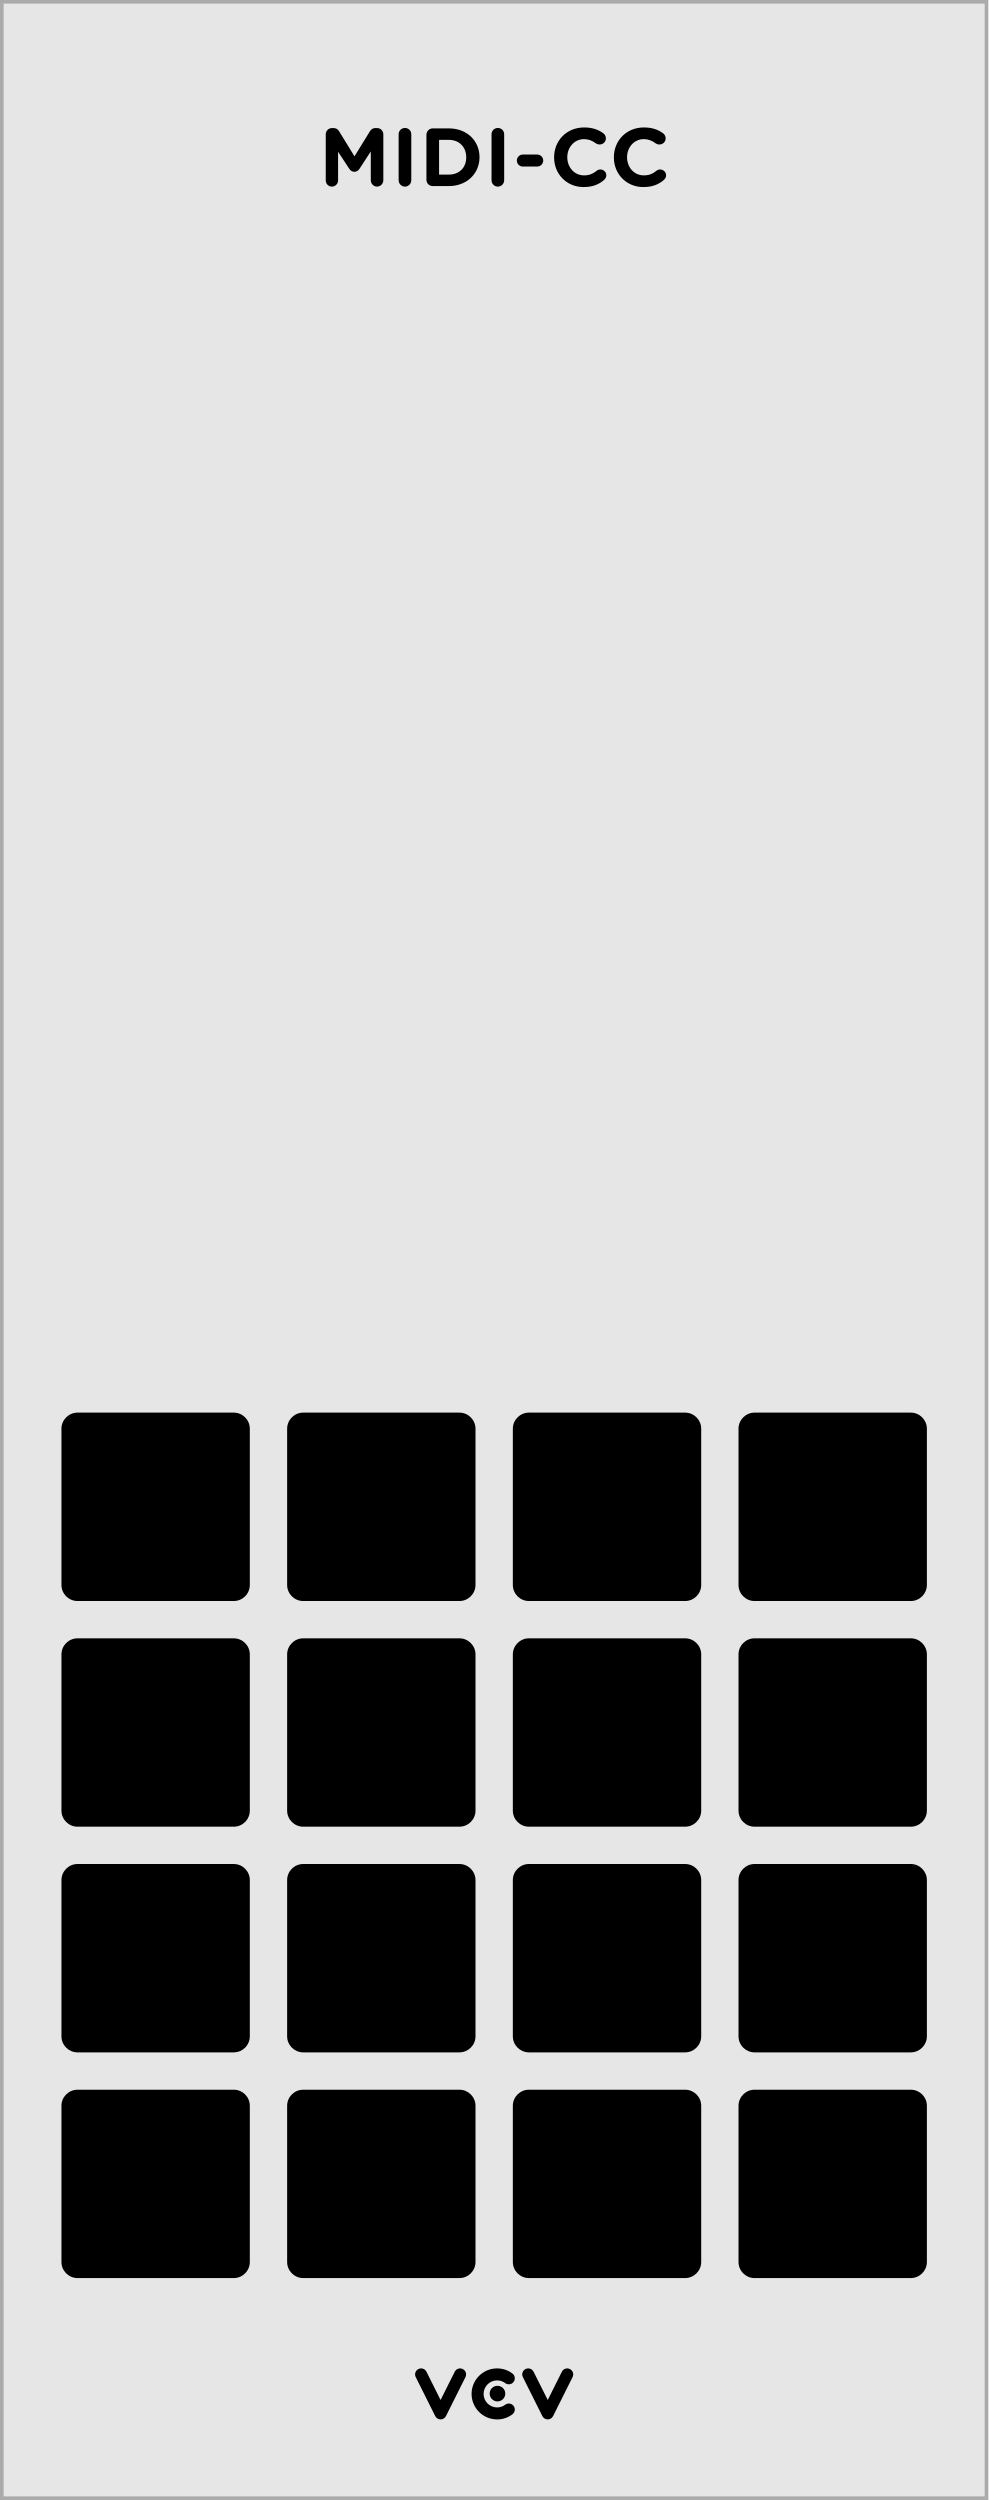
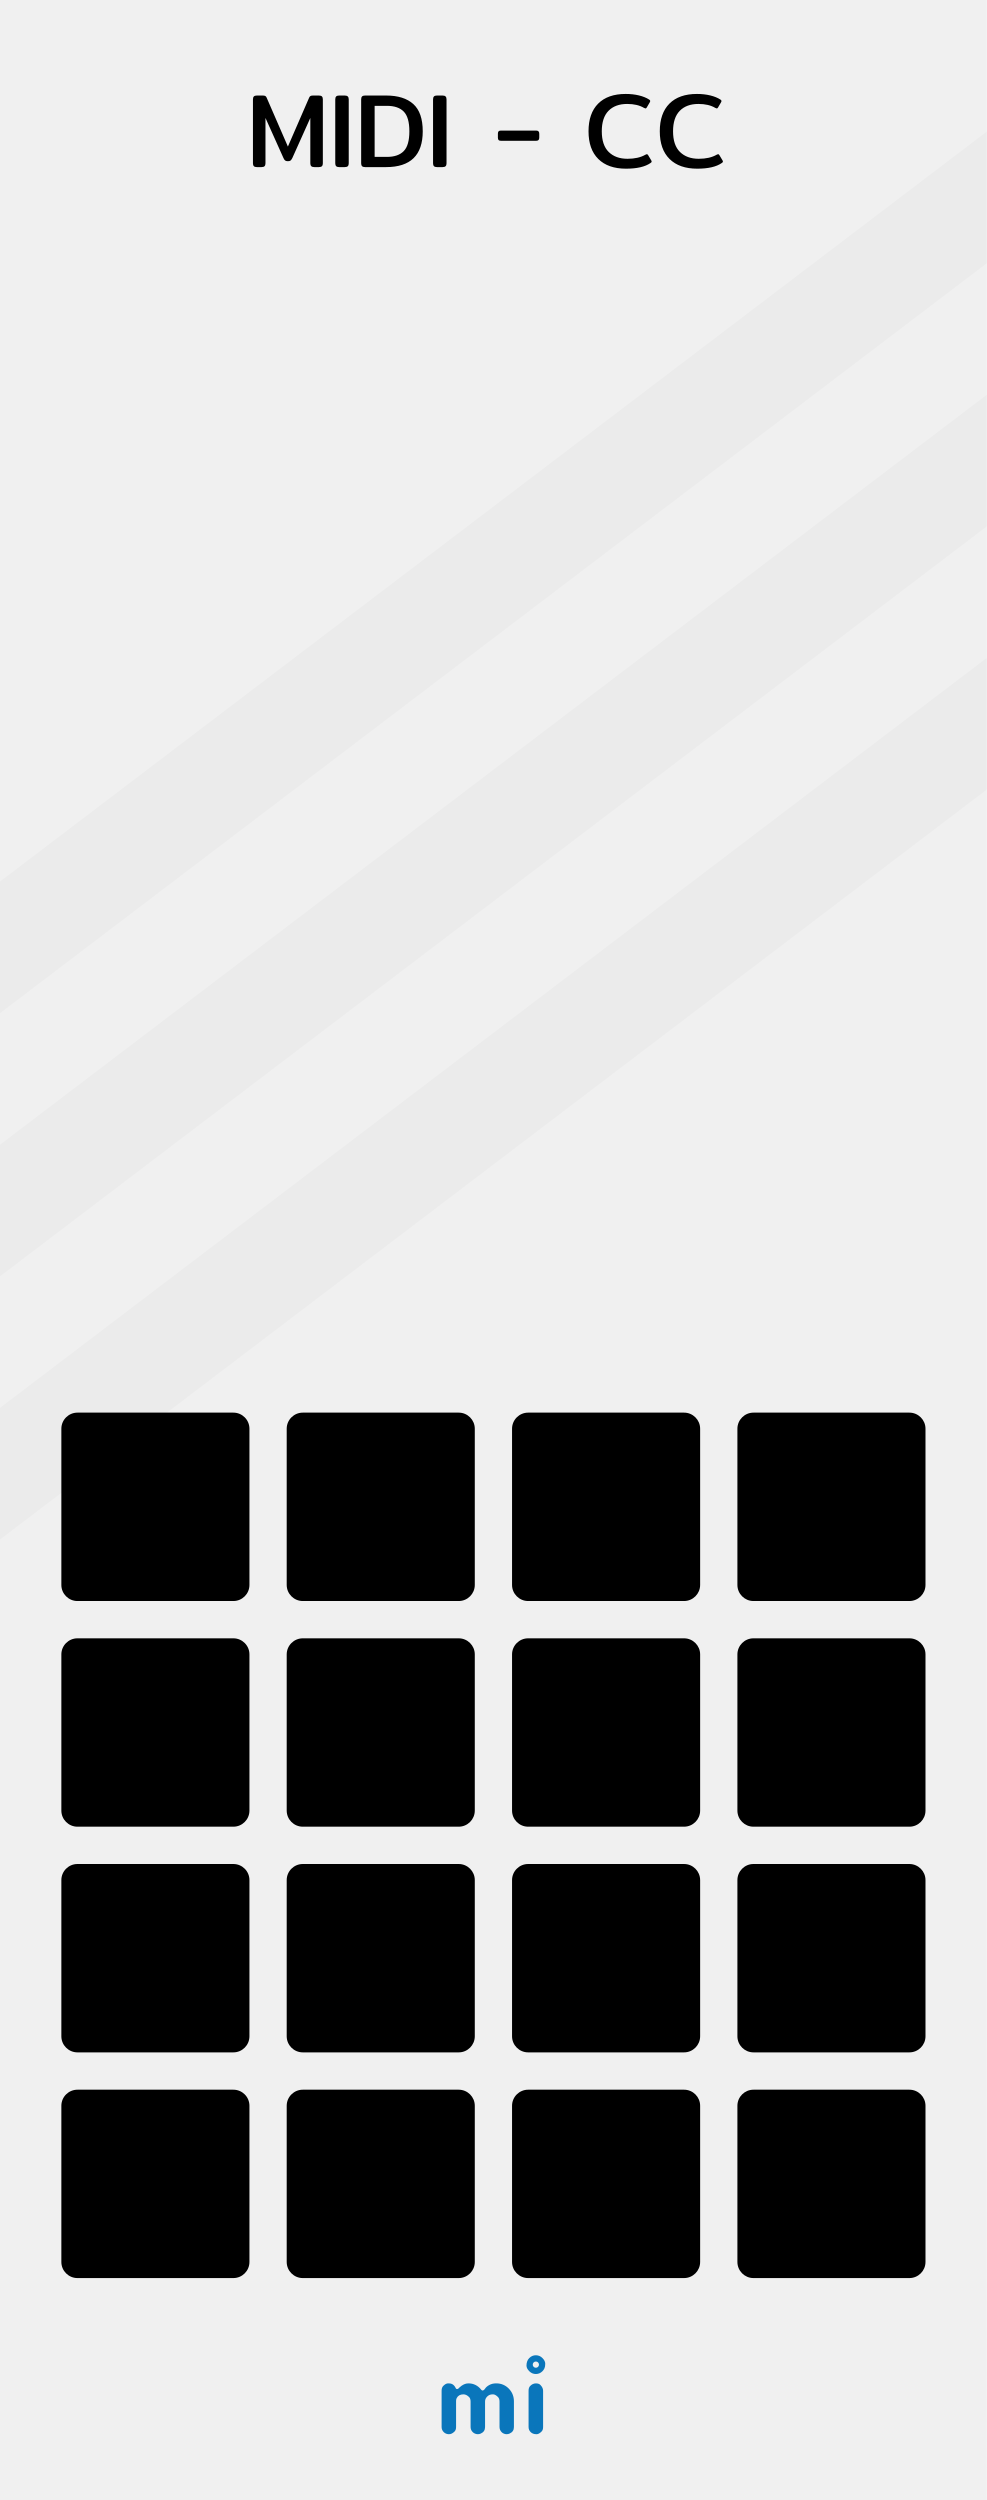
- <svg xmlns="http://www.w3.org/2000/svg" width="50.8mm" height="128.499mm" viewBox="0 0 50.8 128.499" version="1.1" id="svg35238">
-   <defs id="defs35232" />
-   <g id="layer1" transform="translate(65.46548,-84.58368)">
-     <path id="path3831" d="m -65.372,84.676 h 50.613 V 212.989 h -50.613 z m 0,0" style="fill:#e6e6e6;fill-opacity:1;fill-rule:nonzero;stroke:none;stroke-width:0.353" />
-     <path id="path3833" d="m -14.665,84.584 h -50.8 V 213.083 h 50.8 z M -14.853,212.896 H -65.278 V 84.77 h 50.425 z m 0,0" style="fill:#ababab;fill-opacity:1;fill-rule:nonzero;stroke:none;stroke-width:0.353" />
-     <path id="path5999" d="m -42.819,208.941 c -0.116,0 -0.223,-0.066 -0.276,-0.171 l -1.002,-2.005 c -0.077,-0.153 -0.015,-0.338 0.138,-0.413 0.152,-0.077 0.338,-0.015 0.413,0.138 l 0.726,1.452 0.728,-1.452 c 0.076,-0.153 0.26,-0.215 0.413,-0.138 0.152,0.076 0.214,0.26 0.138,0.413 l -1.002,2.005 c -0.052,0.105 -0.16,0.171 -0.277,0.171" style="fill:#000000;fill-opacity:1;fill-rule:nonzero;stroke:none;stroke-width:0.353" />
-     <path id="path6001" d="m -37.312,208.941 c -0.117,0 -0.225,-0.066 -0.277,-0.171 l -1.002,-2.005 c -0.076,-0.153 -0.014,-0.338 0.138,-0.413 0.153,-0.077 0.338,-0.015 0.413,0.138 l 0.728,1.452 0.726,-1.452 c 0.076,-0.153 0.262,-0.215 0.413,-0.138 0.153,0.076 0.215,0.26 0.138,0.413 l -1.002,2.005 c -0.052,0.105 -0.16,0.171 -0.276,0.171" style="fill:#000000;fill-opacity:1;fill-rule:nonzero;stroke:none;stroke-width:0.353" />
-     <path id="path6003" d="m -39.915,208.941 c -0.723,0 -1.312,-0.588 -1.312,-1.312 0,-0.722 0.588,-1.311 1.312,-1.311 0.287,0 0.558,0.091 0.787,0.262 0.135,0.103 0.163,0.296 0.061,0.433 -0.102,0.136 -0.296,0.164 -0.431,0.061 -0.121,-0.09 -0.265,-0.139 -0.416,-0.139 -0.383,0 -0.695,0.313 -0.695,0.695 0,0.383 0.311,0.695 0.695,0.695 0.152,0 0.295,-0.048 0.416,-0.139 0.135,-0.102 0.329,-0.074 0.431,0.062 0.102,0.136 0.074,0.329 -0.061,0.431 -0.229,0.172 -0.5,0.263 -0.787,0.263" style="fill:#000000;fill-opacity:1;fill-rule:nonzero;stroke:none;stroke-width:0.353" />
-     <path id="path6005" d="m -39.495,207.614 c 0,0.222 -0.179,0.401 -0.401,0.401 -0.222,0 -0.401,-0.179 -0.401,-0.401 0,-0.222 0.179,-0.401 0.401,-0.401 0.222,0 0.401,0.179 0.401,0.401" style="fill:#000000;fill-opacity:1;fill-rule:nonzero;stroke:none;stroke-width:0.353" />
-     <path style="fill:#000000;fill-opacity:1;stroke:none;stroke-width:0.353" d="m -48.722,93.856 c 0,0.176 0.138,0.32 0.314,0.32 0.176,0 0.32,-0.143 0.32,-0.32 v -1.472 l 0.568,0.865 c 0.066,0.105 0.149,0.165 0.27,0.165 0.116,0 0.204,-0.061 0.27,-0.165 l 0.573,-0.882 v 1.477 c 0,0.182 0.143,0.331 0.32,0.331 0.182,0 0.325,-0.149 0.325,-0.331 v -2.354 c 0,-0.182 -0.143,-0.325 -0.325,-0.325 h -0.072 c -0.132,0 -0.226,0.055 -0.292,0.165 l -0.794,1.29 -0.788,-1.284 c -0.055,-0.099 -0.154,-0.171 -0.292,-0.171 h -0.072 c -0.182,0 -0.325,0.143 -0.325,0.325 z m 0,0" id="path24396" />
-     <path style="fill:#000000;fill-opacity:1;stroke:none;stroke-width:0.353" d="m -44.976,93.845 c 0,0.182 0.143,0.331 0.325,0.331 0.182,0 0.325,-0.149 0.325,-0.331 v -2.359 c 0,-0.182 -0.143,-0.325 -0.325,-0.325 -0.182,0 -0.325,0.143 -0.325,0.325 z m 0,0" id="path24392" />
-     <path style="fill:#000000;fill-opacity:1;stroke:none;stroke-width:0.353" d="m -43.547,93.823 c 0,0.182 0.143,0.325 0.325,0.325 h 0.827 c 0.932,0 1.576,-0.65 1.576,-1.483 v -0.005 c 0,-0.838 -0.645,-1.477 -1.576,-1.477 h -0.827 c -0.182,0 -0.325,0.149 -0.325,0.331 z m 0.65,-0.265 v -1.786 h 0.502 c 0.535,0 0.893,0.369 0.893,0.893 v 0.011 c 0,0.524 -0.358,0.882 -0.893,0.882 z m 0,0" id="path24388" />
-     <path style="fill:#000000;fill-opacity:1;stroke:none;stroke-width:0.353" d="m -40.201,93.845 c 0,0.182 0.143,0.331 0.325,0.331 0.182,0 0.325,-0.149 0.325,-0.331 v -2.359 c 0,-0.182 -0.143,-0.325 -0.325,-0.325 -0.182,0 -0.325,0.143 -0.325,0.325 z m 0,0" id="path24384" />
-     <path style="fill:#000000;fill-opacity:1;stroke:none;stroke-width:0.353" d="m -38.59,93.145 h 0.733 c 0.171,0 0.314,-0.138 0.314,-0.309 0,-0.171 -0.143,-0.309 -0.314,-0.309 h -0.733 c -0.171,0 -0.309,0.138 -0.309,0.309 0,0.171 0.138,0.309 0.309,0.309 z m 0,0" id="path24380" />
-     <path style="fill:#000000;fill-opacity:1;stroke:none;stroke-width:0.353" d="m -35.468,94.198 c 0.474,0 0.788,-0.138 1.058,-0.369 0.055,-0.055 0.11,-0.132 0.11,-0.237 0,-0.165 -0.143,-0.298 -0.309,-0.298 -0.077,0 -0.143,0.028 -0.193,0.072 -0.187,0.149 -0.369,0.232 -0.645,0.232 -0.507,0 -0.86,-0.424 -0.86,-0.932 v -0.005 c 0,-0.507 0.364,-0.926 0.86,-0.926 0.232,0 0.424,0.077 0.606,0.215 0.05,0.028 0.105,0.061 0.193,0.061 0.182,0 0.325,-0.138 0.325,-0.314 0,-0.116 -0.061,-0.209 -0.127,-0.259 -0.248,-0.182 -0.546,-0.303 -0.992,-0.303 -0.91,0 -1.543,0.689 -1.543,1.532 v 0.011 c 0,0.849 0.645,1.521 1.516,1.521 z m 0,0" id="path24376" />
-     <path style="fill:#000000;fill-opacity:1;stroke:none;stroke-width:0.353" d="m -32.396,94.198 c 0.474,0 0.788,-0.138 1.058,-0.369 0.055,-0.055 0.11,-0.132 0.11,-0.237 0,-0.165 -0.143,-0.298 -0.309,-0.298 -0.077,0 -0.143,0.028 -0.193,0.072 -0.187,0.149 -0.369,0.232 -0.645,0.232 -0.507,0 -0.86,-0.424 -0.86,-0.932 v -0.005 c 0,-0.507 0.364,-0.926 0.86,-0.926 0.232,0 0.424,0.077 0.606,0.215 0.05,0.028 0.105,0.061 0.193,0.061 0.182,0 0.325,-0.138 0.325,-0.314 0,-0.116 -0.061,-0.209 -0.127,-0.259 -0.248,-0.182 -0.546,-0.303 -0.992,-0.303 -0.91,0 -1.543,0.689 -1.543,1.532 v 0.011 c 0,0.849 0.645,1.521 1.516,1.521 z m 0,0" id="path24372" />
-     <path id="path24366" d="m -53.466,197.198 c 0,2.409 -1.79,4.363 -4,4.363 -2.209,0 -3.999,-1.954 -3.999,-4.363 0,-2.41 1.79,-4.364 3.999,-4.364 2.21,0 4,1.954 4,4.364" style="clip-rule:nonzero;fill:#000000;fill-opacity:1;fill-rule:nonzero;stroke:none;stroke-width:0.353" />
-     <path id="path24354" d="m -41.865,197.198 c 0,2.409 -1.791,4.363 -4,4.363 -2.209,0 -4,-1.954 -4,-4.363 0,-2.41 1.791,-4.364 4,-4.364 2.209,0 4,1.954 4,4.364" style="clip-rule:nonzero;fill:#000000;fill-opacity:1;fill-rule:nonzero;stroke:none;stroke-width:0.353" />
-     <path id="path24342" d="m -30.265,197.198 c 0,2.409 -1.791,4.363 -4,4.363 -2.209,0 -4,-1.954 -4,-4.363 0,-2.41 1.791,-4.364 4,-4.364 2.209,0 4,1.954 4,4.364" style="clip-rule:nonzero;fill:#000000;fill-opacity:1;fill-rule:nonzero;stroke:none;stroke-width:0.353" />
-     <path id="path24330" d="m -18.666,197.198 c 0,2.409 -1.79,4.363 -3.999,4.363 -2.209,0 -4,-1.954 -4,-4.363 0,-2.41 1.791,-4.364 4,-4.364 2.209,0 3.999,1.954 3.999,4.364" style="clip-rule:nonzero;fill:#000000;fill-opacity:1;fill-rule:nonzero;stroke:none;stroke-width:0.353" />
-     <path id="path6245" d="m -41.025,192.819 c 0,-0.455 -0.372,-0.825 -0.827,-0.825 h -8.028 c -0.455,0 -0.827,0.371 -0.827,0.825 v 8.03 c 0,0.455 0.372,0.827 0.827,0.827 h 8.028 c 0.455,0 0.827,-0.372 0.827,-0.827 z m 0,0" style="fill:#000000;fill-opacity:1;fill-rule:nonzero;stroke:none;stroke-width:0.353" />
-     <path id="path6247" d="m -29.424,192.819 c 0,-0.455 -0.372,-0.825 -0.827,-0.825 h -8.028 c -0.455,0 -0.827,0.371 -0.827,0.825 v 8.03 c 0,0.455 0.372,0.827 0.827,0.827 h 8.028 c 0.455,0 0.827,-0.372 0.827,-0.827 z m 0,0" style="fill:#000000;fill-opacity:1;fill-rule:nonzero;stroke:none;stroke-width:0.353" />
-     <path id="path6249" d="m -17.824,192.819 c 0,-0.455 -0.372,-0.825 -0.827,-0.825 h -8.03 c -0.453,0 -0.825,0.371 -0.825,0.825 v 8.03 c 0,0.455 0.372,0.827 0.825,0.827 h 8.03 c 0.455,0 0.827,-0.372 0.827,-0.827 z m 0,0" style="fill:#000000;fill-opacity:1;fill-rule:nonzero;stroke:none;stroke-width:0.353" />
-     <path id="path6251" d="m -52.625,192.819 c 0,-0.455 -0.371,-0.825 -0.825,-0.825 h -8.03 c -0.455,0 -0.827,0.371 -0.827,0.825 v 8.03 c 0,0.455 0.372,0.827 0.827,0.827 h 8.03 c 0.455,0 0.825,-0.372 0.825,-0.827 z m 0,0" style="fill:#000000;fill-opacity:1;fill-rule:nonzero;stroke:none;stroke-width:0.353" />
-     <path id="path24086" d="m -53.466,197.198 c 0,2.409 -1.79,4.363 -4,4.363 -2.209,0 -3.999,-1.954 -3.999,-4.363 0,-2.41 1.79,-4.364 3.999,-4.364 2.21,0 4,1.954 4,4.364" style="clip-rule:nonzero;fill:#000000;fill-opacity:1;fill-rule:nonzero;stroke:none;stroke-width:0.353" />
-     <path id="path24074" d="m -41.865,197.198 c 0,2.409 -1.791,4.363 -4,4.363 -2.209,0 -4,-1.954 -4,-4.363 0,-2.41 1.791,-4.364 4,-4.364 2.209,0 4,1.954 4,4.364" style="clip-rule:nonzero;fill:#000000;fill-opacity:1;fill-rule:nonzero;stroke:none;stroke-width:0.353" />
-     <path id="path24062" d="m -18.666,197.198 c 0,2.409 -1.79,4.363 -3.999,4.363 -2.209,0 -4,-1.954 -4,-4.363 0,-2.41 1.791,-4.364 4,-4.364 2.209,0 3.999,1.954 3.999,4.364" style="clip-rule:nonzero;fill:#000000;fill-opacity:1;fill-rule:nonzero;stroke:none;stroke-width:0.353" />
-     <path id="path24050" d="m -30.265,197.198 c 0,2.409 -1.791,4.363 -4,4.363 -2.209,0 -4,-1.954 -4,-4.363 0,-2.41 1.791,-4.364 4,-4.364 2.209,0 4,1.954 4,4.364" style="clip-rule:nonzero;fill:#000000;fill-opacity:1;fill-rule:nonzero;stroke:none;stroke-width:0.353" />
-     <path id="path24038" d="m -53.466,185.598 c 0,2.41 -1.79,4.364 -4,4.364 -2.209,0 -3.999,-1.954 -3.999,-4.364 0,-2.41 1.79,-4.364 3.999,-4.364 2.21,0 4,1.954 4,4.364" style="clip-rule:nonzero;fill:#000000;fill-opacity:1;fill-rule:nonzero;stroke:none;stroke-width:0.353" />
-     <path id="path24026" d="m -41.865,185.598 c 0,2.41 -1.791,4.364 -4,4.364 -2.209,0 -4,-1.954 -4,-4.364 0,-2.41 1.791,-4.364 4,-4.364 2.209,0 4,1.954 4,4.364" style="clip-rule:nonzero;fill:#000000;fill-opacity:1;fill-rule:nonzero;stroke:none;stroke-width:0.353" />
-     <path id="path24014" d="m -30.265,185.598 c 0,2.41 -1.791,4.364 -4,4.364 -2.209,0 -4,-1.954 -4,-4.364 0,-2.41 1.791,-4.364 4,-4.364 2.209,0 4,1.954 4,4.364" style="clip-rule:nonzero;fill:#000000;fill-opacity:1;fill-rule:nonzero;stroke:none;stroke-width:0.353" />
-     <path id="path24002" d="m -18.666,185.598 c 0,2.41 -1.79,4.364 -3.999,4.364 -2.209,0 -4,-1.954 -4,-4.364 0,-2.41 1.791,-4.364 4,-4.364 2.209,0 3.999,1.954 3.999,4.364" style="clip-rule:nonzero;fill:#000000;fill-opacity:1;fill-rule:nonzero;stroke:none;stroke-width:0.353" />
-     <path id="path6373" d="m -41.025,181.22 c 0,-0.455 -0.372,-0.827 -0.827,-0.827 h -8.028 c -0.455,0 -0.827,0.372 -0.827,0.827 v 8.028 c 0,0.455 0.372,0.827 0.827,0.827 h 8.028 c 0.455,0 0.827,-0.372 0.827,-0.827 z m 0,0" style="fill:#000000;fill-opacity:1;fill-rule:nonzero;stroke:none;stroke-width:0.353" />
-     <path id="path6375" d="m -29.424,181.22 c 0,-0.455 -0.372,-0.827 -0.827,-0.827 h -8.028 c -0.455,0 -0.827,0.372 -0.827,0.827 v 8.028 c 0,0.455 0.372,0.827 0.827,0.827 h 8.028 c 0.455,0 0.827,-0.372 0.827,-0.827 z m 0,0" style="fill:#000000;fill-opacity:1;fill-rule:nonzero;stroke:none;stroke-width:0.353" />
-     <path id="path6377" d="m -17.824,181.22 c 0,-0.455 -0.372,-0.827 -0.827,-0.827 h -8.03 c -0.453,0 -0.825,0.372 -0.825,0.827 v 8.028 c 0,0.455 0.372,0.827 0.825,0.827 h 8.03 c 0.455,0 0.827,-0.372 0.827,-0.827 z m 0,0" style="fill:#000000;fill-opacity:1;fill-rule:nonzero;stroke:none;stroke-width:0.353" />
-     <path id="path6379" d="m -52.625,181.22 c 0,-0.455 -0.371,-0.827 -0.825,-0.827 h -8.03 c -0.455,0 -0.827,0.372 -0.827,0.827 v 8.028 c 0,0.455 0.372,0.827 0.827,0.827 h 8.03 c 0.455,0 0.825,-0.372 0.825,-0.827 z m 0,0" style="fill:#000000;fill-opacity:1;fill-rule:nonzero;stroke:none;stroke-width:0.353" />
-     <path id="path23990" d="m -53.466,185.598 c 0,2.41 -1.79,4.364 -4,4.364 -2.209,0 -3.999,-1.954 -3.999,-4.364 0,-2.41 1.79,-4.364 3.999,-4.364 2.21,0 4,1.954 4,4.364" style="clip-rule:nonzero;fill:#000000;fill-opacity:1;fill-rule:nonzero;stroke:none;stroke-width:0.353" />
-     <path id="path23978" d="m -41.865,185.598 c 0,2.41 -1.791,4.364 -4,4.364 -2.209,0 -4,-1.954 -4,-4.364 0,-2.41 1.791,-4.364 4,-4.364 2.209,0 4,1.954 4,4.364" style="clip-rule:nonzero;fill:#000000;fill-opacity:1;fill-rule:nonzero;stroke:none;stroke-width:0.353" />
-     <path id="path23966" d="m -18.666,185.598 c 0,2.41 -1.79,4.364 -3.999,4.364 -2.209,0 -4,-1.954 -4,-4.364 0,-2.41 1.791,-4.364 4,-4.364 2.209,0 3.999,1.954 3.999,4.364" style="clip-rule:nonzero;fill:#000000;fill-opacity:1;fill-rule:nonzero;stroke:none;stroke-width:0.353" />
-     <path id="path23954" d="m -30.265,185.598 c 0,2.41 -1.791,4.364 -4,4.364 -2.209,0 -4,-1.954 -4,-4.364 0,-2.41 1.791,-4.364 4,-4.364 2.209,0 4,1.954 4,4.364" style="clip-rule:nonzero;fill:#000000;fill-opacity:1;fill-rule:nonzero;stroke:none;stroke-width:0.353" />
-     <path id="path23942" d="m -53.466,173.998 c 0,2.41 -1.79,4.364 -4,4.364 -2.209,0 -3.999,-1.954 -3.999,-4.364 0,-2.41 1.79,-4.364 3.999,-4.364 2.21,0 4,1.954 4,4.364" style="clip-rule:nonzero;fill:#000000;fill-opacity:1;fill-rule:nonzero;stroke:none;stroke-width:0.353" />
-     <path id="path23930" d="m -41.865,173.998 c 0,2.41 -1.791,4.364 -4,4.364 -2.209,0 -4,-1.954 -4,-4.364 0,-2.41 1.791,-4.364 4,-4.364 2.209,0 4,1.954 4,4.364" style="clip-rule:nonzero;fill:#000000;fill-opacity:1;fill-rule:nonzero;stroke:none;stroke-width:0.353" />
-     <path id="path23918" d="m -30.265,173.998 c 0,2.41 -1.791,4.364 -4,4.364 -2.209,0 -4,-1.954 -4,-4.364 0,-2.41 1.791,-4.364 4,-4.364 2.209,0 4,1.954 4,4.364" style="clip-rule:nonzero;fill:#000000;fill-opacity:1;fill-rule:nonzero;stroke:none;stroke-width:0.353" />
-     <path id="path23906" d="m -18.666,173.998 c 0,2.41 -1.79,4.364 -3.999,4.364 -2.209,0 -4,-1.954 -4,-4.364 0,-2.41 1.791,-4.364 4,-4.364 2.209,0 3.999,1.954 3.999,4.364" style="clip-rule:nonzero;fill:#000000;fill-opacity:1;fill-rule:nonzero;stroke:none;stroke-width:0.353" />
-     <path id="path6493" d="m -41.025,169.62 c 0,-0.455 -0.372,-0.827 -0.827,-0.827 h -8.028 c -0.455,0 -0.827,0.372 -0.827,0.827 v 8.028 c 0,0.455 0.372,0.827 0.827,0.827 h 8.028 c 0.455,0 0.827,-0.372 0.827,-0.827 z m 0,0" style="fill:#000000;fill-opacity:1;fill-rule:nonzero;stroke:none;stroke-width:0.353" />
-     <path id="path6495" d="m -29.424,169.62 c 0,-0.455 -0.372,-0.827 -0.827,-0.827 h -8.028 c -0.455,0 -0.827,0.372 -0.827,0.827 v 8.028 c 0,0.455 0.372,0.827 0.827,0.827 h 8.028 c 0.455,0 0.827,-0.372 0.827,-0.827 z m 0,0" style="fill:#000000;fill-opacity:1;fill-rule:nonzero;stroke:none;stroke-width:0.353" />
-     <path id="path6497" d="m -17.824,169.62 c 0,-0.455 -0.372,-0.827 -0.827,-0.827 h -8.03 c -0.453,0 -0.825,0.372 -0.825,0.827 v 8.028 c 0,0.455 0.372,0.827 0.825,0.827 h 8.03 c 0.455,0 0.827,-0.372 0.827,-0.827 z m 0,0" style="fill:#000000;fill-opacity:1;fill-rule:nonzero;stroke:none;stroke-width:0.353" />
-     <path id="path6499" d="m -52.625,169.62 c 0,-0.455 -0.371,-0.827 -0.825,-0.827 h -8.03 c -0.455,0 -0.827,0.372 -0.827,0.827 v 8.028 c 0,0.455 0.372,0.827 0.827,0.827 h 8.03 c 0.455,0 0.825,-0.372 0.825,-0.827 z m 0,0" style="fill:#000000;fill-opacity:1;fill-rule:nonzero;stroke:none;stroke-width:0.353" />
-     <path id="path23894" d="m -53.466,173.998 c 0,2.41 -1.79,4.364 -4,4.364 -2.209,0 -3.999,-1.954 -3.999,-4.364 0,-2.41 1.79,-4.364 3.999,-4.364 2.21,0 4,1.954 4,4.364" style="clip-rule:nonzero;fill:#000000;fill-opacity:1;fill-rule:nonzero;stroke:none;stroke-width:0.353" />
-     <path id="path23882" d="m -41.865,173.998 c 0,2.41 -1.791,4.364 -4,4.364 -2.209,0 -4,-1.954 -4,-4.364 0,-2.41 1.791,-4.364 4,-4.364 2.209,0 4,1.954 4,4.364" style="clip-rule:nonzero;fill:#000000;fill-opacity:1;fill-rule:nonzero;stroke:none;stroke-width:0.353" />
-     <path id="path23870" d="m -18.666,173.998 c 0,2.41 -1.79,4.364 -3.999,4.364 -2.209,0 -4,-1.954 -4,-4.364 0,-2.41 1.791,-4.364 4,-4.364 2.209,0 3.999,1.954 3.999,4.364" style="clip-rule:nonzero;fill:#000000;fill-opacity:1;fill-rule:nonzero;stroke:none;stroke-width:0.353" />
-     <path id="path23858" d="m -30.265,173.998 c 0,2.41 -1.791,4.364 -4,4.364 -2.209,0 -4,-1.954 -4,-4.364 0,-2.41 1.791,-4.364 4,-4.364 2.209,0 4,1.954 4,4.364" style="clip-rule:nonzero;fill:#000000;fill-opacity:1;fill-rule:nonzero;stroke:none;stroke-width:0.353" />
-     <path id="path6613" d="m -41.025,158.019 c 0,-0.455 -0.372,-0.827 -0.827,-0.827 h -8.028 c -0.455,0 -0.827,0.372 -0.827,0.827 v 8.03 c 0,0.455 0.372,0.827 0.827,0.827 h 8.028 c 0.455,0 0.827,-0.372 0.827,-0.827 z m 0,0" style="fill:#000000;fill-opacity:1;fill-rule:nonzero;stroke:none;stroke-width:0.353" />
-     <path id="path6615" d="m -29.424,158.019 c 0,-0.455 -0.372,-0.827 -0.827,-0.827 h -8.028 c -0.455,0 -0.827,0.372 -0.827,0.827 v 8.03 c 0,0.455 0.372,0.827 0.827,0.827 h 8.028 c 0.455,0 0.827,-0.372 0.827,-0.827 z m 0,0" style="fill:#000000;fill-opacity:1;fill-rule:nonzero;stroke:none;stroke-width:0.353" />
-     <path id="path6617" d="m -17.824,158.019 c 0,-0.455 -0.372,-0.827 -0.827,-0.827 h -8.03 c -0.453,0 -0.825,0.372 -0.825,0.827 v 8.03 c 0,0.455 0.372,0.827 0.825,0.827 h 8.03 c 0.455,0 0.827,-0.372 0.827,-0.827 z m 0,0" style="fill:#000000;fill-opacity:1;fill-rule:nonzero;stroke:none;stroke-width:0.353" />
-     <path id="path6619" d="m -52.625,158.019 c 0,-0.455 -0.371,-0.827 -0.825,-0.827 h -8.03 c -0.455,0 -0.827,0.372 -0.827,0.827 v 8.03 c 0,0.455 0.372,0.827 0.827,0.827 h 8.03 c 0.455,0 0.825,-0.372 0.825,-0.827 z m 0,0" style="fill:#000000;fill-opacity:1;fill-rule:nonzero;stroke:none;stroke-width:0.353" />
-   </g>
-   <g id="layer5" style="display:none">
-     <rect style="opacity:1;vector-effect:none;fill:#ffff00;fill-opacity:0.502;fill-rule:evenodd;stroke:none;stroke-width:0.407;stroke-linecap:round;stroke-linejoin:miter;stroke-miterlimit:4;stroke-dasharray:none;stroke-dashoffset:0;stroke-opacity:1;paint-order:normal" id="rect35947" width="44.001" height="54.667" x="3.4" y="14.837" />
-     <rect y="73.345" x="3.894" height="8.212" width="8.212" id="rect36492" style="opacity:1;vector-effect:none;fill:#0000ff;fill-opacity:0.502;fill-rule:evenodd;stroke:none;stroke-width:0.068;stroke-linecap:round;stroke-linejoin:miter;stroke-miterlimit:4;stroke-dasharray:none;stroke-dashoffset:0;stroke-opacity:1;paint-order:normal" />
-     <rect style="opacity:1;vector-effect:none;fill:#0000ff;fill-opacity:0.502;fill-rule:evenodd;stroke:none;stroke-width:0.068;stroke-linecap:round;stroke-linejoin:miter;stroke-miterlimit:4;stroke-dasharray:none;stroke-dashoffset:0;stroke-opacity:1;paint-order:normal" id="rect36494" width="8.212" height="8.212" x="15.495" y="73.345" />
-     <rect y="73.345" x="27.095" height="8.212" width="8.212" id="rect36496" style="opacity:1;vector-effect:none;fill:#0000ff;fill-opacity:0.502;fill-rule:evenodd;stroke:none;stroke-width:0.068;stroke-linecap:round;stroke-linejoin:miter;stroke-miterlimit:4;stroke-dasharray:none;stroke-dashoffset:0;stroke-opacity:1;paint-order:normal" />
-     <rect style="opacity:1;vector-effect:none;fill:#0000ff;fill-opacity:0.502;fill-rule:evenodd;stroke:none;stroke-width:0.068;stroke-linecap:round;stroke-linejoin:miter;stroke-miterlimit:4;stroke-dasharray:none;stroke-dashoffset:0;stroke-opacity:1;paint-order:normal" id="rect36498" width="8.212" height="8.212" x="38.694" y="73.345" />
-     <rect style="opacity:1;vector-effect:none;fill:#0000ff;fill-opacity:0.502;fill-rule:evenodd;stroke:none;stroke-width:0.068;stroke-linecap:round;stroke-linejoin:miter;stroke-miterlimit:4;stroke-dasharray:none;stroke-dashoffset:0;stroke-opacity:1;paint-order:normal" id="rect36500" width="8.212" height="8.212" x="3.894" y="84.945" />
-     <rect y="84.945" x="15.495" height="8.212" width="8.212" id="rect36502" style="opacity:1;vector-effect:none;fill:#0000ff;fill-opacity:0.502;fill-rule:evenodd;stroke:none;stroke-width:0.068;stroke-linecap:round;stroke-linejoin:miter;stroke-miterlimit:4;stroke-dasharray:none;stroke-dashoffset:0;stroke-opacity:1;paint-order:normal" />
-     <rect style="opacity:1;vector-effect:none;fill:#0000ff;fill-opacity:0.502;fill-rule:evenodd;stroke:none;stroke-width:0.068;stroke-linecap:round;stroke-linejoin:miter;stroke-miterlimit:4;stroke-dasharray:none;stroke-dashoffset:0;stroke-opacity:1;paint-order:normal" id="rect36504" width="8.212" height="8.212" x="27.095" y="84.945" />
-     <rect y="84.945" x="38.694" height="8.212" width="8.212" id="rect36506" style="opacity:1;vector-effect:none;fill:#0000ff;fill-opacity:0.502;fill-rule:evenodd;stroke:none;stroke-width:0.068;stroke-linecap:round;stroke-linejoin:miter;stroke-miterlimit:4;stroke-dasharray:none;stroke-dashoffset:0;stroke-opacity:1;paint-order:normal" />
-     <rect y="96.544" x="3.894" height="8.212" width="8.212" id="rect36508" style="opacity:1;vector-effect:none;fill:#0000ff;fill-opacity:0.502;fill-rule:evenodd;stroke:none;stroke-width:0.068;stroke-linecap:round;stroke-linejoin:miter;stroke-miterlimit:4;stroke-dasharray:none;stroke-dashoffset:0;stroke-opacity:1;paint-order:normal" />
-     <rect style="opacity:1;vector-effect:none;fill:#0000ff;fill-opacity:0.502;fill-rule:evenodd;stroke:none;stroke-width:0.068;stroke-linecap:round;stroke-linejoin:miter;stroke-miterlimit:4;stroke-dasharray:none;stroke-dashoffset:0;stroke-opacity:1;paint-order:normal" id="rect36510" width="8.212" height="8.212" x="15.495" y="96.544" />
-     <rect y="96.544" x="27.095" height="8.212" width="8.212" id="rect36512" style="opacity:1;vector-effect:none;fill:#0000ff;fill-opacity:0.502;fill-rule:evenodd;stroke:none;stroke-width:0.068;stroke-linecap:round;stroke-linejoin:miter;stroke-miterlimit:4;stroke-dasharray:none;stroke-dashoffset:0;stroke-opacity:1;paint-order:normal" />
-     <rect style="opacity:1;vector-effect:none;fill:#0000ff;fill-opacity:0.502;fill-rule:evenodd;stroke:none;stroke-width:0.068;stroke-linecap:round;stroke-linejoin:miter;stroke-miterlimit:4;stroke-dasharray:none;stroke-dashoffset:0;stroke-opacity:1;paint-order:normal" id="rect36514" width="8.212" height="8.212" x="38.694" y="96.544" />
-     <rect style="opacity:1;vector-effect:none;fill:#0000ff;fill-opacity:0.502;fill-rule:evenodd;stroke:none;stroke-width:0.068;stroke-linecap:round;stroke-linejoin:miter;stroke-miterlimit:4;stroke-dasharray:none;stroke-dashoffset:0;stroke-opacity:1;paint-order:normal" id="rect36516" width="8.212" height="8.212" x="3.894" y="108.144" />
-     <rect y="108.144" x="15.495" height="8.212" width="8.212" id="rect36518" style="opacity:1;vector-effect:none;fill:#0000ff;fill-opacity:0.502;fill-rule:evenodd;stroke:none;stroke-width:0.068;stroke-linecap:round;stroke-linejoin:miter;stroke-miterlimit:4;stroke-dasharray:none;stroke-dashoffset:0;stroke-opacity:1;paint-order:normal" />
-     <rect style="opacity:1;vector-effect:none;fill:#0000ff;fill-opacity:0.502;fill-rule:evenodd;stroke:none;stroke-width:0.068;stroke-linecap:round;stroke-linejoin:miter;stroke-miterlimit:4;stroke-dasharray:none;stroke-dashoffset:0;stroke-opacity:1;paint-order:normal" id="rect36520" width="8.212" height="8.212" x="27.095" y="108.144" />
-     <rect y="108.144" x="38.694" height="8.212" width="8.212" id="rect36522" style="opacity:1;vector-effect:none;fill:#0000ff;fill-opacity:0.502;fill-rule:evenodd;stroke:none;stroke-width:0.068;stroke-linecap:round;stroke-linejoin:miter;stroke-miterlimit:4;stroke-dasharray:none;stroke-dashoffset:0;stroke-opacity:1;paint-order:normal" />
+ <svg xmlns="http://www.w3.org/2000/svg" style="isolation:isolate" viewBox="0 0 150 380" width="150" height="380">
+   <defs>
+     <clipPath id="_clipPath_KwzFMvklqNQLI0SrRtpdVb7R1x33Gjni">
+       <rect width="150" height="380" />
+     </clipPath>
+   </defs>
+   <g clip-path="url(#_clipPath_KwzFMvklqNQLI0SrRtpdVb7R1x33Gjni)">
+     <g id="bg">
+       <rect x="0" y="0" width="150" height="380" transform="matrix(1,0,0,1,0,0)" fill="rgb(240,240,240)" />
+       <path d=" M 69.082 369.599 C 68.927 369.747 68.783 369.851 68.65 369.909 C 68.517 369.968 68.375 369.998 68.224 369.998 C 68.072 369.998 67.93 369.97 67.797 369.914 C 67.664 369.858 67.548 369.781 67.449 369.682 C 67.233 369.466 67.124 369.209 67.124 368.912 L 67.124 363.385 C 67.124 363.082 67.202 362.847 67.356 362.68 C 67.622 362.408 67.874 362.272 68.112 362.272 C 68.35 362.272 68.528 362.296 68.646 362.346 C 68.763 362.395 68.862 362.457 68.942 362.531 C 69.048 362.624 69.126 362.723 69.179 362.828 C 69.232 362.933 69.275 363.011 69.309 363.06 C 69.343 363.11 69.399 363.134 69.476 363.134 C 69.553 363.134 69.62 363.11 69.675 363.06 L 69.833 362.902 C 70.284 362.482 70.736 362.272 71.187 362.272 C 71.985 362.272 72.643 362.599 73.163 363.255 C 73.212 363.323 73.274 363.357 73.348 363.357 C 73.478 363.357 73.61 363.256 73.743 363.055 C 73.876 362.854 74.09 362.674 74.387 362.513 C 74.684 362.352 75.03 362.272 75.426 362.272 C 75.822 362.272 76.182 362.344 76.507 362.49 C 76.831 362.635 77.114 362.834 77.355 363.088 C 77.862 363.62 78.116 364.263 78.116 365.017 L 78.116 368.912 C 78.116 369.382 77.893 369.713 77.448 369.905 C 77.312 369.967 77.168 369.998 77.017 369.998 C 76.865 369.998 76.723 369.97 76.59 369.914 C 76.457 369.858 76.341 369.781 76.242 369.682 C 76.032 369.46 75.927 369.203 75.927 368.912 L 75.927 365.045 C 75.927 364.736 75.85 364.504 75.695 364.349 C 75.423 364.077 75.173 363.941 74.944 363.941 C 74.715 363.941 74.536 363.971 74.406 364.029 C 74.276 364.088 74.158 364.17 74.053 364.275 C 73.837 364.492 73.729 364.742 73.729 365.026 L 73.729 368.912 C 73.729 369.382 73.509 369.713 73.07 369.905 C 72.934 369.967 72.79 369.998 72.639 369.998 C 72.487 369.998 72.344 369.97 72.207 369.914 C 72.071 369.858 71.954 369.781 71.855 369.682 C 71.639 369.466 71.53 369.209 71.53 368.912 L 71.53 365.045 C 71.53 364.736 71.453 364.504 71.298 364.349 C 71.026 364.077 70.742 363.941 70.445 363.941 C 69.95 363.941 69.607 364.133 69.416 364.516 C 69.354 364.64 69.323 364.779 69.323 364.934 L 69.323 368.912 C 69.323 369.215 69.242 369.444 69.082 369.599 Z  M 80.343 363.387 C 80.343 363.084 80.42 362.849 80.575 362.682 C 80.84 362.41 81.134 362.274 81.456 362.274 C 81.765 362.274 81.994 362.355 82.142 362.515 C 82.414 362.794 82.55 363.084 82.55 363.387 L 82.55 368.915 C 82.55 369.212 82.473 369.437 82.318 369.592 C 82.046 369.864 81.796 370 81.567 370 C 81.338 370 81.156 369.971 81.02 369.912 C 80.884 369.853 80.766 369.777 80.667 369.685 C 80.451 369.474 80.343 369.218 80.343 368.915 L 80.343 363.387 Z  M 81.451 359.9 C 81.189 359.9 80.976 359.687 80.976 359.425 C 80.976 359.162 81.189 358.95 81.451 358.95 C 81.713 358.95 81.926 359.162 81.926 359.425 C 81.926 359.687 81.713 359.9 81.451 359.9 Z  M 81.451 358 C 81.838 358 82.172 358.142 82.453 358.425 C 82.735 358.709 82.876 358.996 82.876 359.287 C 82.876 359.577 82.837 359.807 82.759 359.978 C 82.682 360.148 82.58 360.297 82.453 360.424 C 82.172 360.708 81.838 360.849 81.451 360.849 C 81.064 360.849 80.73 360.708 80.448 360.424 C 80.167 360.141 80.026 359.857 80.026 359.574 C 80.026 359.092 80.167 358.709 80.448 358.425 C 80.73 358.142 81.064 358 81.451 358 Z " fill-rule="evenodd" fill="rgb(10,118,187)" />
+       <path d=" M 0 174 L 150 60 L 150 80 L 0 194 L 0 174 Z  M 0 214 L 150 100 L 150 120 L 0 234 L 0 214 Z  M 0 134 L 150 20 L 150 40 L 0 154 L 0 134 Z " fill-rule="evenodd" fill="rgb(0,0,0)" fill-opacity="0.02" />
+       <path d=" M 95.152 25.64 L 95.152 25.64 Q 92.432 25.64 90.944 24.168 L 90.944 24.168 L 90.944 24.168 Q 89.456 22.696 89.456 19.96 L 89.456 19.96 L 89.456 19.96 Q 89.456 17.224 90.92 15.752 L 90.92 15.752 L 90.92 15.752 Q 92.384 14.28 95.104 14.28 L 95.104 14.28 L 95.104 14.28 Q 96.192 14.28 97.12 14.504 L 97.12 14.504 L 97.12 14.504 Q 98.048 14.728 98.688 15.144 L 98.688 15.144 L 98.688 15.144 Q 98.832 15.24 98.832 15.352 L 98.832 15.352 L 98.832 15.352 Q 98.832 15.448 98.752 15.576 L 98.752 15.576 L 98.304 16.344 L 98.304 16.344 Q 98.208 16.488 98.128 16.488 L 98.128 16.488 L 98.128 16.488 Q 98.064 16.488 97.904 16.408 L 97.904 16.408 L 97.904 16.408 Q 96.896 15.8 95.328 15.8 L 95.328 15.8 L 95.328 15.8 Q 93.52 15.8 92.496 16.84 L 92.496 16.84 L 92.496 16.84 Q 91.472 17.88 91.472 19.96 L 91.472 19.96 L 91.472 19.96 Q 91.472 22.072 92.528 23.104 L 92.528 23.104 L 92.528 23.104 Q 93.584 24.136 95.376 24.136 L 95.376 24.136 L 95.376 24.136 Q 97.04 24.136 98.112 23.512 L 98.112 23.512 L 98.112 23.512 Q 98.272 23.432 98.32 23.432 L 98.32 23.432 L 98.32 23.432 Q 98.416 23.432 98.512 23.576 L 98.512 23.576 L 99.008 24.408 L 99.008 24.408 Q 99.056 24.504 99.056 24.568 L 99.056 24.568 L 99.056 24.568 Q 99.056 24.664 98.88 24.776 L 98.88 24.776 L 98.88 24.776 Q 97.648 25.64 95.152 25.64 L 95.152 25.64 L 95.152 25.64 Z  M 105.984 25.64 L 105.984 25.64 Q 103.264 25.64 101.776 24.168 L 101.776 24.168 L 101.776 24.168 Q 100.288 22.696 100.288 19.96 L 100.288 19.96 L 100.288 19.96 Q 100.288 17.224 101.752 15.752 L 101.752 15.752 L 101.752 15.752 Q 103.216 14.28 105.936 14.28 L 105.936 14.28 L 105.936 14.28 Q 107.024 14.28 107.952 14.504 L 107.952 14.504 L 107.952 14.504 Q 108.88 14.728 109.52 15.144 L 109.52 15.144 L 109.52 15.144 Q 109.664 15.24 109.664 15.352 L 109.664 15.352 L 109.664 15.352 Q 109.664 15.448 109.584 15.576 L 109.584 15.576 L 109.136 16.344 L 109.136 16.344 Q 109.04 16.488 108.96 16.488 L 108.96 16.488 L 108.96 16.488 Q 108.896 16.488 108.736 16.408 L 108.736 16.408 L 108.736 16.408 Q 107.728 15.8 106.16 15.8 L 106.16 15.8 L 106.16 15.8 Q 104.352 15.8 103.328 16.84 L 103.328 16.84 L 103.328 16.84 Q 102.304 17.88 102.304 19.96 L 102.304 19.96 L 102.304 19.96 Q 102.304 22.072 103.36 23.104 L 103.36 23.104 L 103.36 23.104 Q 104.416 24.136 106.208 24.136 L 106.208 24.136 L 106.208 24.136 Q 107.872 24.136 108.944 23.512 L 108.944 23.512 L 108.944 23.512 Q 109.104 23.432 109.152 23.432 L 109.152 23.432 L 109.152 23.432 Q 109.248 23.432 109.344 23.576 L 109.344 23.576 L 109.84 24.408 L 109.84 24.408 Q 109.888 24.504 109.888 24.568 L 109.888 24.568 L 109.888 24.568 Q 109.888 24.664 109.712 24.776 L 109.712 24.776 L 109.712 24.776 Q 108.48 25.64 105.984 25.64 L 105.984 25.64 L 105.984 25.64 Z  M 76.144 21.4 L 76.144 21.4 Q 75.888 21.4 75.784 21.288 L 75.784 21.288 L 75.784 21.288 Q 75.68 21.176 75.68 20.92 L 75.68 20.92 L 75.68 20.328 L 75.68 20.328 Q 75.68 20.072 75.784 19.96 L 75.784 19.96 L 75.784 19.96 Q 75.888 19.848 76.144 19.848 L 76.144 19.848 L 81.504 19.848 L 81.504 19.848 Q 81.744 19.848 81.856 19.968 L 81.856 19.968 L 81.856 19.968 Q 81.968 20.088 81.968 20.328 L 81.968 20.328 L 81.968 20.92 L 81.968 20.92 Q 81.968 21.16 81.856 21.28 L 81.856 21.28 L 81.856 21.28 Q 81.744 21.4 81.504 21.4 L 81.504 21.4 L 76.144 21.4 L 76.144 21.4 Z  M 39.04 25.4 L 39.04 25.4 Q 38.72 25.4 38.584 25.256 L 38.584 25.256 L 38.584 25.256 Q 38.448 25.112 38.448 24.824 L 38.448 24.824 L 38.448 15.112 L 38.448 15.112 Q 38.448 14.808 38.584 14.664 L 38.584 14.664 L 38.584 14.664 Q 38.72 14.52 39.056 14.52 L 39.056 14.52 L 39.92 14.52 L 39.92 14.52 Q 40.176 14.52 40.312 14.584 L 40.312 14.584 L 40.312 14.584 Q 40.448 14.648 40.528 14.84 L 40.528 14.84 L 43.76 22.28 L 46.992 14.84 L 46.992 14.84 Q 47.072 14.648 47.208 14.584 L 47.208 14.584 L 47.208 14.584 Q 47.344 14.52 47.6 14.52 L 47.6 14.52 L 48.464 14.52 L 48.464 14.52 Q 48.8 14.52 48.936 14.664 L 48.936 14.664 L 48.936 14.664 Q 49.072 14.808 49.072 15.112 L 49.072 15.112 L 49.072 24.824 L 49.072 24.824 Q 49.072 25.112 48.936 25.256 L 48.936 25.256 L 48.936 25.256 Q 48.8 25.4 48.48 25.4 L 48.48 25.4 L 47.776 25.4 L 47.776 25.4 Q 47.456 25.4 47.312 25.256 L 47.312 25.256 L 47.312 25.256 Q 47.168 25.112 47.168 24.824 L 47.168 24.824 L 47.168 17.928 L 44.432 24.024 L 44.432 24.024 Q 44.304 24.28 44.176 24.392 L 44.176 24.392 L 44.176 24.392 Q 44.048 24.504 43.76 24.504 L 43.76 24.504 L 43.76 24.504 Q 43.472 24.504 43.336 24.392 L 43.336 24.392 L 43.336 24.392 Q 43.2 24.28 43.088 24.024 L 43.088 24.024 L 40.352 17.928 L 40.352 24.824 L 40.352 24.824 Q 40.352 25.112 40.216 25.256 L 40.216 25.256 L 40.216 25.256 Q 40.08 25.4 39.744 25.4 L 39.744 25.4 L 39.04 25.4 L 39.04 25.4 Z  M 51.552 25.4 L 51.552 25.4 Q 51.232 25.4 51.096 25.256 L 51.096 25.256 L 51.096 25.256 Q 50.96 25.112 50.96 24.824 L 50.96 24.824 L 50.96 15.112 L 50.96 15.112 Q 50.96 14.808 51.096 14.664 L 51.096 14.664 L 51.096 14.664 Q 51.232 14.52 51.552 14.52 L 51.552 14.52 L 52.4 14.52 L 52.4 14.52 Q 52.72 14.52 52.864 14.664 L 52.864 14.664 L 52.864 14.664 Q 53.008 14.808 53.008 15.112 L 53.008 15.112 L 53.008 24.824 L 53.008 24.824 Q 53.008 25.112 52.872 25.256 L 52.872 25.256 L 52.872 25.256 Q 52.736 25.4 52.4 25.4 L 52.4 25.4 L 51.552 25.4 L 51.552 25.4 Z  M 55.488 25.4 L 55.488 25.4 Q 55.168 25.4 55.032 25.256 L 55.032 25.256 L 55.032 25.256 Q 54.896 25.112 54.896 24.824 L 54.896 24.824 L 54.896 15.112 L 54.896 15.112 Q 54.896 14.808 55.032 14.664 L 55.032 14.664 L 55.032 14.664 Q 55.168 14.52 55.488 14.52 L 55.488 14.52 L 58.688 14.52 L 58.688 14.52 Q 61.392 14.52 62.824 15.816 L 62.824 15.816 L 62.824 15.816 Q 64.256 17.112 64.256 19.96 L 64.256 19.96 L 64.256 19.96 Q 64.256 25.4 58.688 25.4 L 58.688 25.4 L 55.488 25.4 L 55.488 25.4 Z  M 56.944 23.848 L 58.816 23.848 L 58.816 23.848 Q 60.512 23.848 61.368 22.968 L 61.368 22.968 L 61.368 22.968 Q 62.224 22.088 62.224 19.96 L 62.224 19.96 L 62.224 19.96 Q 62.224 17.832 61.368 16.96 L 61.368 16.96 L 61.368 16.96 Q 60.512 16.088 58.816 16.088 L 58.816 16.088 L 56.944 16.088 L 56.944 23.848 L 56.944 23.848 Z  M 66.416 25.4 L 66.416 25.4 Q 66.096 25.4 65.96 25.256 L 65.96 25.256 L 65.96 25.256 Q 65.824 25.112 65.824 24.824 L 65.824 24.824 L 65.824 15.112 L 65.824 15.112 Q 65.824 14.808 65.96 14.664 L 65.96 14.664 L 65.96 14.664 Q 66.096 14.52 66.416 14.52 L 66.416 14.52 L 67.264 14.52 L 67.264 14.52 Q 67.584 14.52 67.728 14.664 L 67.728 14.664 L 67.728 14.664 Q 67.872 14.808 67.872 15.112 L 67.872 15.112 L 67.872 24.824 L 67.872 24.824 Q 67.872 25.112 67.736 25.256 L 67.736 25.256 L 67.736 25.256 Q 67.6 25.4 67.264 25.4 L 67.264 25.4 L 66.416 25.4 L 66.416 25.4 Z " fill-rule="evenodd" fill="rgb(0,0,0)" />
+     </g>
+     <g id="layer1">
+       <path d=" M 72.168 320.075 C 72.168 318.73 71.069 317.634 69.727 317.634 L 46.021 317.634 C 44.678 317.634 43.579 318.73 43.579 320.075 L 43.579 343.821 C 43.579 345.166 44.678 346.266 46.021 346.266 L 69.727 346.266 C 71.069 346.266 72.168 345.166 72.168 343.821 L 72.168 320.075 Z " fill="rgb(0,0,0)" />
+       <path d=" M 106.421 320.075 C 106.421 318.73 105.322 317.634 103.979 317.634 L 80.273 317.634 C 78.931 317.634 77.832 318.73 77.832 320.075 L 77.832 343.821 C 77.832 345.166 78.931 346.266 80.273 346.266 L 103.979 346.266 C 105.322 346.266 106.421 345.166 106.421 343.821 L 106.421 320.075 Z " fill="rgb(0,0,0)" />
+       <path d=" M 140.674 320.075 C 140.674 318.73 139.575 317.634 138.232 317.634 L 114.522 317.634 C 113.184 317.634 112.085 318.73 112.085 320.075 L 112.085 343.821 C 112.085 345.166 113.184 346.266 114.522 346.266 L 138.232 346.266 C 139.575 346.266 140.674 345.166 140.674 343.821 L 140.674 320.075 Z " fill="rgb(0,0,0)" />
+       <path d=" M 37.915 320.075 C 37.915 318.73 36.82 317.634 35.478 317.634 L 11.768 317.634 C 10.425 317.634 9.326 318.73 9.326 320.075 L 9.326 343.821 C 9.326 345.166 10.425 346.266 11.768 346.266 L 35.478 346.266 C 36.82 346.266 37.915 345.166 37.915 343.821 L 37.915 320.075 Z " fill="rgb(0,0,0)" />
+       <path d=" M 35.433 298.721 C 35.433 305.848 30.147 311.627 23.621 311.627 C 17.098 311.627 11.812 305.848 11.812 298.721 C 11.812 291.594 17.098 285.815 23.621 285.815 C 30.147 285.815 35.433 291.594 35.433 298.721 Z " fill="rgb(0,0,0)" />
+       <path d=" M 72.168 285.774 C 72.168 284.43 71.069 283.329 69.727 283.329 L 46.021 283.329 C 44.678 283.329 43.579 284.43 43.579 285.774 L 43.579 309.516 C 43.579 310.861 44.678 311.961 46.021 311.961 L 69.727 311.961 C 71.069 311.961 72.168 310.861 72.168 309.516 L 72.168 285.774 Z " fill="rgb(0,0,0)" />
+       <path d=" M 106.421 285.774 C 106.421 284.43 105.322 283.329 103.979 283.329 L 80.273 283.329 C 78.931 283.329 77.832 284.43 77.832 285.774 L 77.832 309.516 C 77.832 310.861 78.931 311.961 80.273 311.961 L 103.979 311.961 C 105.322 311.961 106.421 310.861 106.421 309.516 L 106.421 285.774 Z " fill="rgb(0,0,0)" />
+       <path d=" M 140.674 285.774 C 140.674 284.43 139.575 283.329 138.232 283.329 L 114.522 283.329 C 113.184 283.329 112.085 284.43 112.085 285.774 L 112.085 309.516 C 112.085 310.861 113.184 311.961 114.522 311.961 L 138.232 311.961 C 139.575 311.961 140.674 310.861 140.674 309.516 L 140.674 285.774 Z " fill="rgb(0,0,0)" />
+       <path d=" M 37.915 285.774 C 37.915 284.43 36.82 283.329 35.478 283.329 L 11.768 283.329 C 10.425 283.329 9.326 284.43 9.326 285.774 L 9.326 309.516 C 9.326 310.861 10.425 311.961 11.768 311.961 L 35.478 311.961 C 36.82 311.961 37.915 310.861 37.915 309.516 L 37.915 285.774 Z " fill="rgb(0,0,0)" />
+       <path d=" M 35.433 298.721 C 35.433 305.848 30.147 311.627 23.621 311.627 C 17.098 311.627 11.812 305.848 11.812 298.721 C 11.812 291.594 17.098 285.815 23.621 285.815 C 30.147 285.815 35.433 291.594 35.433 298.721 Z " fill="rgb(0,0,0)" />
+       <path d=" M 138.188 298.721 C 138.188 305.848 132.902 311.627 126.379 311.627 C 119.857 311.627 114.567 305.848 114.567 298.721 C 114.567 291.594 119.857 285.815 126.379 285.815 C 132.902 285.815 138.188 291.594 138.188 298.721 Z " fill="rgb(0,0,0)" />
+       <path d=" M 72.168 251.47 C 72.168 250.125 71.069 249.025 69.727 249.025 L 46.021 249.025 C 44.678 249.025 43.579 250.125 43.579 251.47 L 43.579 275.212 C 43.579 276.556 44.678 277.657 46.021 277.657 L 69.727 277.657 C 71.069 277.657 72.168 276.556 72.168 275.212 L 72.168 251.47 Z " fill="rgb(0,0,0)" />
+       <path d=" M 106.421 251.47 C 106.421 250.125 105.322 249.025 103.979 249.025 L 80.273 249.025 C 78.931 249.025 77.832 250.125 77.832 251.47 L 77.832 275.212 C 77.832 276.556 78.931 277.657 80.273 277.657 L 103.979 277.657 C 105.322 277.657 106.421 276.556 106.421 275.212 L 106.421 251.47 Z " fill="rgb(0,0,0)" />
+       <path d=" M 140.674 251.47 C 140.674 250.125 139.575 249.025 138.232 249.025 L 114.522 249.025 C 113.184 249.025 112.085 250.125 112.085 251.47 L 112.085 275.212 C 112.085 276.556 113.184 277.657 114.522 277.657 L 138.232 277.657 C 139.575 277.657 140.674 276.556 140.674 275.212 L 140.674 251.47 Z " fill="rgb(0,0,0)" />
+       <path d=" M 37.915 251.47 C 37.915 250.125 36.82 249.025 35.478 249.025 L 11.768 249.025 C 10.425 249.025 9.326 250.125 9.326 251.47 L 9.326 275.212 C 9.326 276.556 10.425 277.657 11.768 277.657 L 35.478 277.657 C 36.82 277.657 37.915 276.556 37.915 275.212 L 37.915 251.47 Z " fill="rgb(0,0,0)" />
+       <path d=" M 72.168 217.165 C 72.168 215.82 71.069 214.72 69.727 214.72 L 46.021 214.72 C 44.678 214.72 43.579 215.82 43.579 217.165 L 43.579 240.911 C 43.579 242.256 44.678 243.356 46.021 243.356 L 69.727 243.356 C 71.069 243.356 72.168 242.256 72.168 240.911 L 72.168 217.165 Z " fill="rgb(0,0,0)" />
+       <path d=" M 106.421 217.165 C 106.421 215.82 105.322 214.72 103.979 214.72 L 80.273 214.72 C 78.931 214.72 77.832 215.82 77.832 217.165 L 77.832 240.911 C 77.832 242.256 78.931 243.356 80.273 243.356 L 103.979 243.356 C 105.322 243.356 106.421 242.256 106.421 240.911 L 106.421 217.165 Z " fill="rgb(0,0,0)" />
+       <path d=" M 140.674 217.165 C 140.674 215.82 139.575 214.72 138.232 214.72 L 114.522 214.72 C 113.184 214.72 112.085 215.82 112.085 217.165 L 112.085 240.911 C 112.085 242.256 113.184 243.356 114.522 243.356 L 138.232 243.356 C 139.575 243.356 140.674 242.256 140.674 240.911 L 140.674 217.165 Z " fill="rgb(0,0,0)" />
+       <path d=" M 37.915 217.165 C 37.915 215.82 36.82 214.72 35.478 214.72 L 11.768 214.72 C 10.425 214.72 9.326 215.82 9.326 217.165 L 9.326 240.911 C 9.326 242.256 10.425 243.356 11.768 243.356 L 35.478 243.356 C 36.82 243.356 37.915 242.256 37.915 240.911 L 37.915 217.165 Z " fill="rgb(0,0,0)" />
+     </g>
  </g>
</svg>
